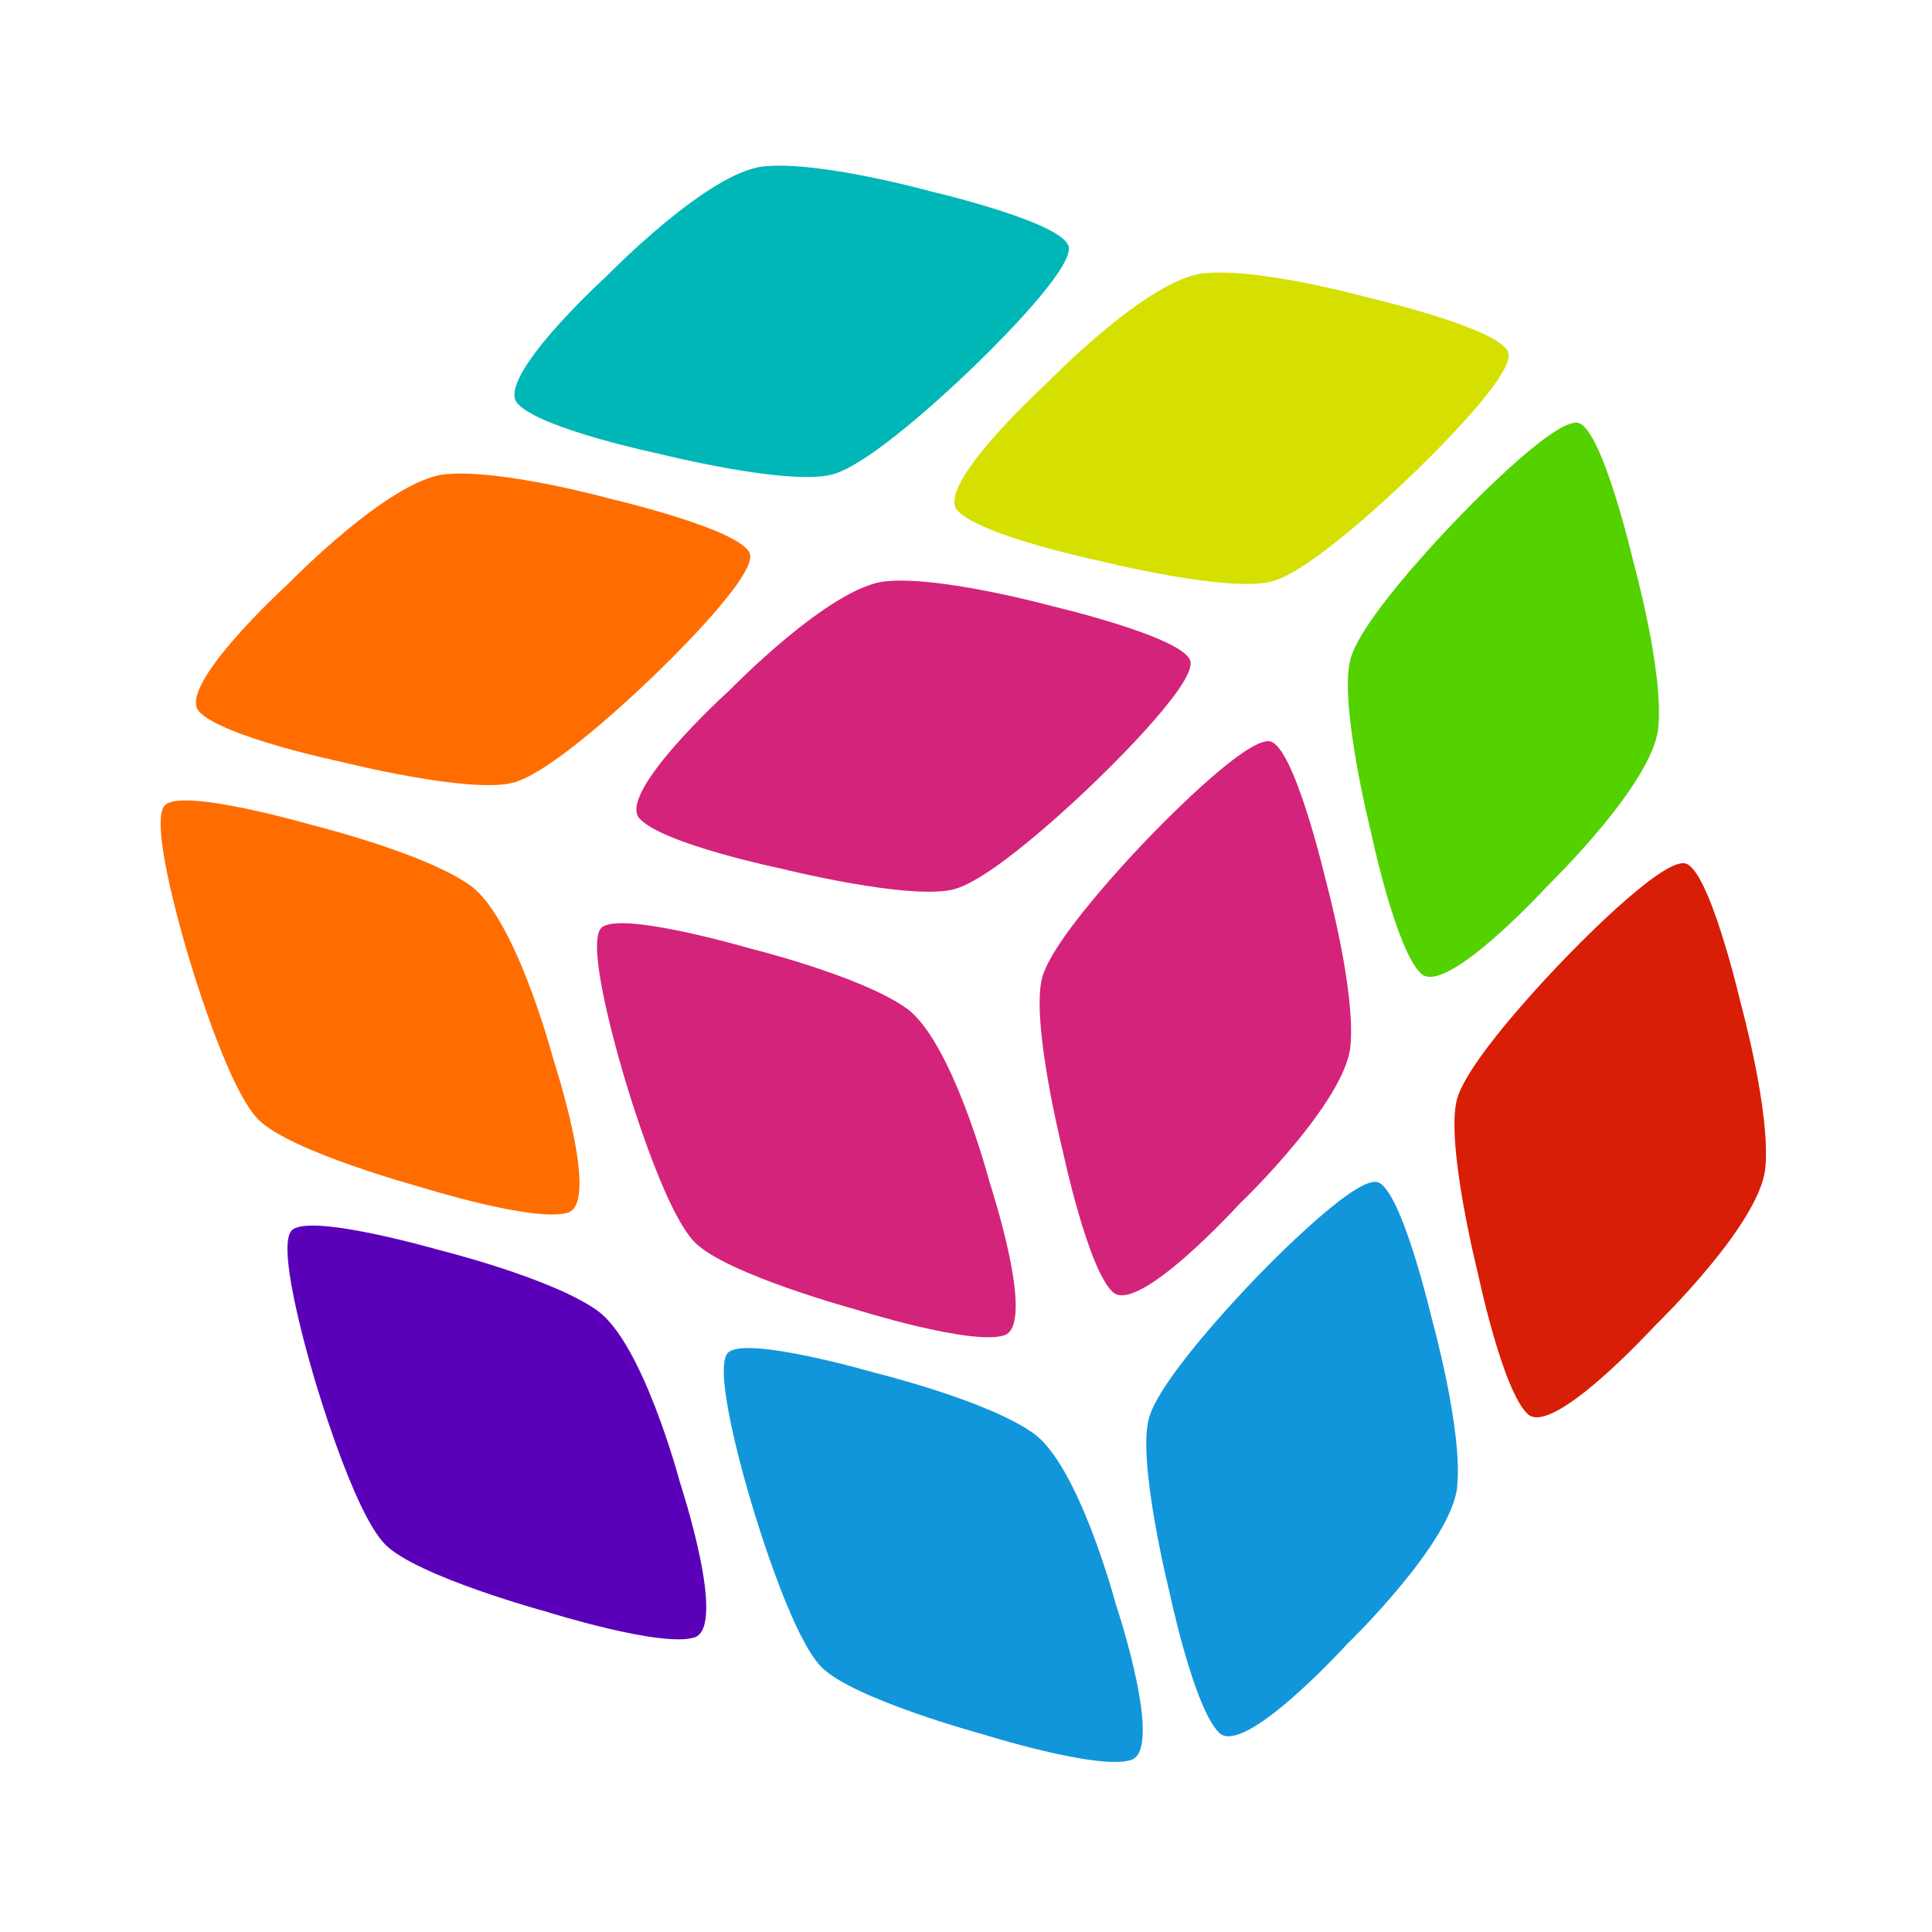
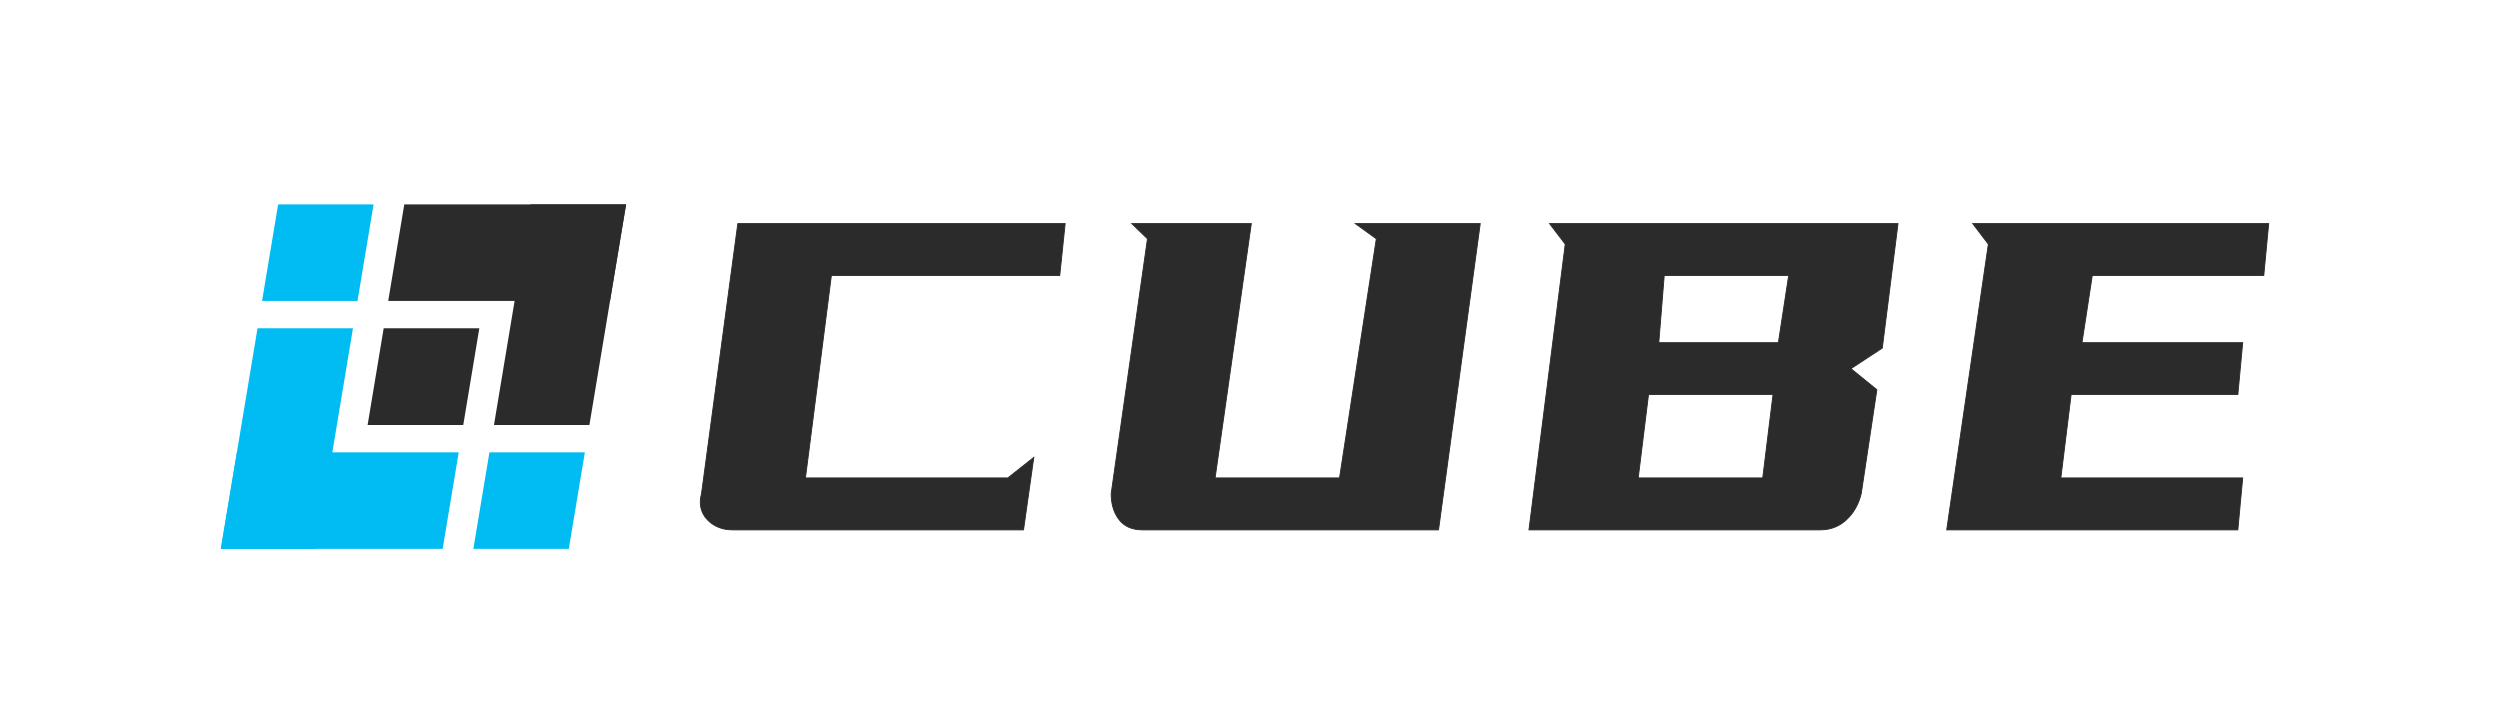
- <svg xmlns="http://www.w3.org/2000/svg" t="1616921575703" class="icon" viewBox="0 0 1024 1024" version="1.1" p-id="20228" width="200" height="200">
-   <defs>
-     <style type="text/css" />
-   </defs>
-   <path d="M555.016 202.9c1.724-1.724 53.589-54.938 82.745-58.011 29.68-3.298 88.741 13.191 88.741 13.191s69.929 16.264 73.001 29.081c3.298 12.742-50.067 63.408-50.067 63.408s-51.716 50.966-74.875 57.487c-23.085 6.446-92.114-10.868-92.114-10.868s-62.434-13.116-74.95-26.532c-11.992-13.341 45.72-65.956 47.518-67.755z" fill="#d5e000" p-id="20229" />
-   <path d="M318.623 491.908c-8.994 9.594 12.517 79.822 12.517 79.822s20.312 69.929 37.175 86.792c17.014 17.014 85.518 35.601 85.518 35.601s61.009 19.187 78.398 13.641c17.239-5.546-7.345-79.747-8.02-82.22-0.6-2.249-19.937-74.051-43.771-91.139-24.434-17.388-84.019-32.004-84.019-32.004s-68.804-20.087-77.798-10.493z" fill="#d4237a" p-id="20230" />
-   <path d="M339.009 433.896C351.451 447.387 413.885 460.354 413.885 460.354s68.954 17.239 92.114 10.868c23.085-6.446 74.875-57.337 74.875-57.337s53.215-50.666 50.067-63.408c-3.148-12.742-73.076-29.156-73.076-29.156s-59.136-16.264-88.741-13.191c-29.231 3.148-81.096 56.363-82.895 58.161-1.874 1.574-59.51 54.414-47.219 67.605z" fill="#d4237a" p-id="20231" />
-   <path d="M772.296 582.373c-6.371 23.16 10.943 92.189 10.943 92.189s13.041 62.508 26.532 74.95c13.191 12.142 65.881-45.345 67.68-47.144 1.724-1.724 54.938-53.439 58.161-82.895 3.148-29.68-13.266-88.816-13.266-88.816s-16.339-70.003-29.081-73.001c-12.816-3.223-63.483 49.992-63.483 49.992s-50.891 51.791-57.487 74.725z" fill="#d81e06" p-id="20232" />
-   <path d="M715.709 554.866c3.073-29.755-13.191-88.891-13.191-88.891s-16.339-69.854-29.231-73.001c-12.816-3.073-63.483 49.992-63.483 49.992s-50.816 51.866-57.337 74.875c-6.446 23.085 10.793 92.039 10.793 92.039s13.191 62.508 26.532 74.95c13.266 12.217 65.956-45.42 67.605-47.219 1.949-1.649 55.163-53.514 58.311-82.745z" fill="#d4237a" p-id="20233" />
-   <path d="M715.859 349.053c-6.521 23.01 10.793 92.039 10.793 92.039s13.116 62.434 26.532 74.95c13.116 12.217 65.881-45.345 67.68-47.144 1.724-1.724 54.864-53.664 58.011-82.745 3.223-29.755-13.266-88.816-13.266-88.816s-16.339-70.003-29.081-73.151c-12.816-3.223-63.408 50.067-63.408 50.067s-50.741 51.641-57.262 74.8z" fill="#53d200" p-id="20234" />
-   <path d="M272.453 414.709c23.16-6.521 74.95-57.412 74.95-57.412s53.215-50.666 50.142-63.483c-3.298-12.891-73.151-29.231-73.151-29.231s-59.061-16.339-88.741-13.191C206.347 254.615 154.482 307.68 152.758 309.404c-1.874 1.724-59.361 54.564-47.219 67.755 12.592 13.491 74.95 26.532 74.95 26.532s69.029 17.463 91.964 11.018z" fill="#ff6d00" p-id="20235" />
-   <path d="M591.516 850.694c-0.6-2.249-19.862-74.126-43.846-91.064-24.284-17.388-83.869-32.004-83.869-32.004s-68.954-20.087-78.023-10.568c-8.919 9.669 12.592 79.897 12.592 79.897s20.312 69.929 37.1 86.717c17.014 17.014 85.668 35.601 85.668 35.601s61.009 19.187 78.323 13.566c17.388-5.396-7.045-79.747-7.945-82.145z" fill="#1296db" p-id="20236" />
-   <path d="M274.402 213.992c12.442 13.491 74.95 26.532 74.95 26.532s68.879 17.313 92.114 10.868c23.085-6.446 74.95-57.412 74.95-57.412s53.14-50.591 49.992-63.333c-3.223-12.966-73.151-29.231-73.151-29.231s-59.136-16.414-88.741-13.191C375.21 91.449 323.27 144.588 321.546 146.312c-1.799 1.649-59.436 54.489-47.144 67.68z" fill="#00b7b7" p-id="20237" />
-   <path d="M714.21 871.156c1.799-1.649 54.864-53.514 58.086-82.82 3.223-29.755-13.266-88.816-13.266-88.816s-16.264-69.779-29.081-73.001c-12.816-3.073-63.558 50.067-63.558 50.067s-50.816 51.866-57.412 74.95c-6.371 23.01 10.793 92.039 10.793 92.039s13.116 62.434 26.607 75.025c13.416 12.067 66.181-45.645 67.83-47.443z" fill="#1296db" p-id="20238" />
-   <path d="M301.084 642.707c17.089-5.546-7.345-79.747-8.095-82.295-0.6-2.249-19.937-74.051-43.771-91.139-24.359-17.313-83.869-32.004-83.869-32.004s-69.029-20.012-78.023-10.418c-8.994 9.594 12.517 79.822 12.517 79.822s20.237 69.854 37.175 86.792 85.518 35.601 85.518 35.601 61.009 19.187 78.548 13.641z" fill="#ff6d00" p-id="20239" />
-   <path d="M360.37 785.637c-0.6-2.249-19.862-73.976-43.846-91.064-24.434-17.388-83.944-32.079-83.944-32.079S163.626 642.558 154.557 652.226c-8.994 9.594 12.517 79.822 12.517 79.822s20.312 69.779 37.175 86.642c16.939 16.939 85.518 35.601 85.518 35.601s61.009 19.187 78.323 13.566c17.388-5.546-6.97-79.822-7.72-82.22z" fill="#5b00b9" p-id="20240" />
+ <svg xmlns="http://www.w3.org/2000/svg" data-noselect="" viewBox="0 0 350 100" width="700" height="200" preserveAspectRatio="none" version="1.1">
+   <defs />
+   <g id="background" data-noselect=""> </g>
+   <g id="shape_ppdnAIP4lr" transform="translate(30.91673,28.61812) rotate(0,28.36821,24.11332) scale(1,1)" filter="" style="cursor: move; opacity: 1;">
+     <g>
+       <svg version="1.1" id="图层_1" x="0px" y="0px" width="56.736" height="48.227" viewBox="1.7 17.4 196.6 165.2" style="enable-background:new 0 0 200 200;" xml:space="preserve" class="style-removed" preserveAspectRatio="none" data-parent="shape_ppdnAIP4lr">
+         <g>
+           <polygon points="132,136.3 178.3,136.3 170.5,182.6 124.2,182.6  " fill="#00bcf2" stroke-width="0" />
+           <polygon points="29.5,17.4 75.8,17.4 68,63.7 21.7,63.7  " fill="#00bcf2" stroke-width="0" />
+           <polygon points="90.7,17.4 198.3,17.4 190.5,63.7 82.9,63.7  " fill="#2B2B2B" stroke-width="0" />
+           <polygon points="9.5,136.3 117.1,136.3 109.3,182.6 1.7,182.6  " fill="#00bcf2" stroke-width="0" />
+           <polygon points="152,17.4 198.3,17.4 180.5,123.2 134.2,123.2  " fill="#2B2B2B" stroke-width="0" />
+           <polygon points="19.5,76.8 65.8,76.8 48,182.6 1.7,182.6  " fill="#00bcf2" stroke-width="0" />
+           <polygon points="80.7,76.8 127.1,76.8 119.3,123.2 72.9,123.2  " fill="#2B2B2B" stroke-width="0" />
+         </g>
+       </svg>
+     </g>
+   </g>
+   <g id="shape_RhBfCBGfQE" transform="translate(18.89315,-224.3086) rotate(0,188.8277,277.04) scale(1,1)" filter="" style="cursor: move; opacity: 1;">
+     <g>
+       <svg version="1.1" width="529.175" height="554.08" viewBox="0 0 529.175 554.08" data-parent="shape_RhBfCBGfQE">
+         <g data-width="225.99208" transform="translate(75.76, 0)">
+           <path d="M7.88-4.55L7.88-4.55Q6.82-4.55 5.91-4.92Q5.00-5.30 4.36-5.99Q3.71-6.67 3.48-7.61Q3.26-8.56 3.56-9.62L3.56-9.62L8.64-47.43L54.47-47.43L53.71-40.15L21.74-40.15L18.11-11.82L46.44-11.82L50.08-14.70L48.64-4.55L7.88-4.55Z" transform="translate(0 303.04) " fill="rgb(43, 43, 43)" stroke="rgb(43, 43, 43)" stroke-width="0.126" data-glyph-w="57.50184000000001" data-glyph-h="98.48800000000001" data-glyph-ascender="75.76" data-glyph-descender="-22.728" />
+           <path d="M6.29-47.43L23.03-47.43L17.96-11.82L35.38-11.82L40.53-45.30L37.58-47.43L55.08-47.43L49.24-4.55L7.80-4.55Q5.61-4.55 4.51-5.99Q3.41-7.42 3.41-9.62L3.41-9.62L8.49-45.30L6.29-47.43Z" transform="translate(57.50184 303.04) " fill="rgb(43, 43, 43)" stroke="rgb(43, 43, 43)" stroke-width="0.126" data-glyph-w="58.486720000000005" data-glyph-h="98.48800000000001" data-glyph-ascender="75.76" data-glyph-descender="-22.728" />
+           <path d="M6.29-47.43L55.08-47.43L52.88-30.00L48.49-27.12L52.12-24.17L49.93-9.62Q49.40-7.42 47.88-5.99Q46.37-4.55 44.17-4.55L44.17-4.55L3.41-4.55L8.49-44.55L6.29-47.43ZM39.77-40.15L22.35-40.15L21.59-30.76L38.33-30.76L39.77-40.15ZM37.58-23.49L20.15-23.49L18.71-11.82L36.14-11.82L37.58-23.49Z" transform="translate(115.9886 303.04) " fill="rgb(43, 43, 43)" stroke="rgb(43, 43, 43)" stroke-width="0.126" data-glyph-w="58.486720000000005" data-glyph-h="98.48800000000001" data-glyph-ascender="75.76" data-glyph-descender="-22.728" />
+           <path d="M7.05-47.43L48.49-47.43L47.80-40.15L23.79-40.15L22.35-30.76L44.85-30.76L44.17-23.49L20.83-23.49L19.39-11.82L44.85-11.82L44.17-4.55L3.41-4.55L9.24-44.55L7.05-47.43Z" transform="translate(174.4753 303.04) " fill="rgb(43, 43, 43)" stroke="rgb(43, 43, 43)" stroke-width="0.126" data-glyph-w="51.5168" data-glyph-h="98.48800000000001" data-glyph-ascender="75.76" data-glyph-descender="-22.728" />
+         </g>
+       </svg>
+     </g>
+   </g>
</svg>
